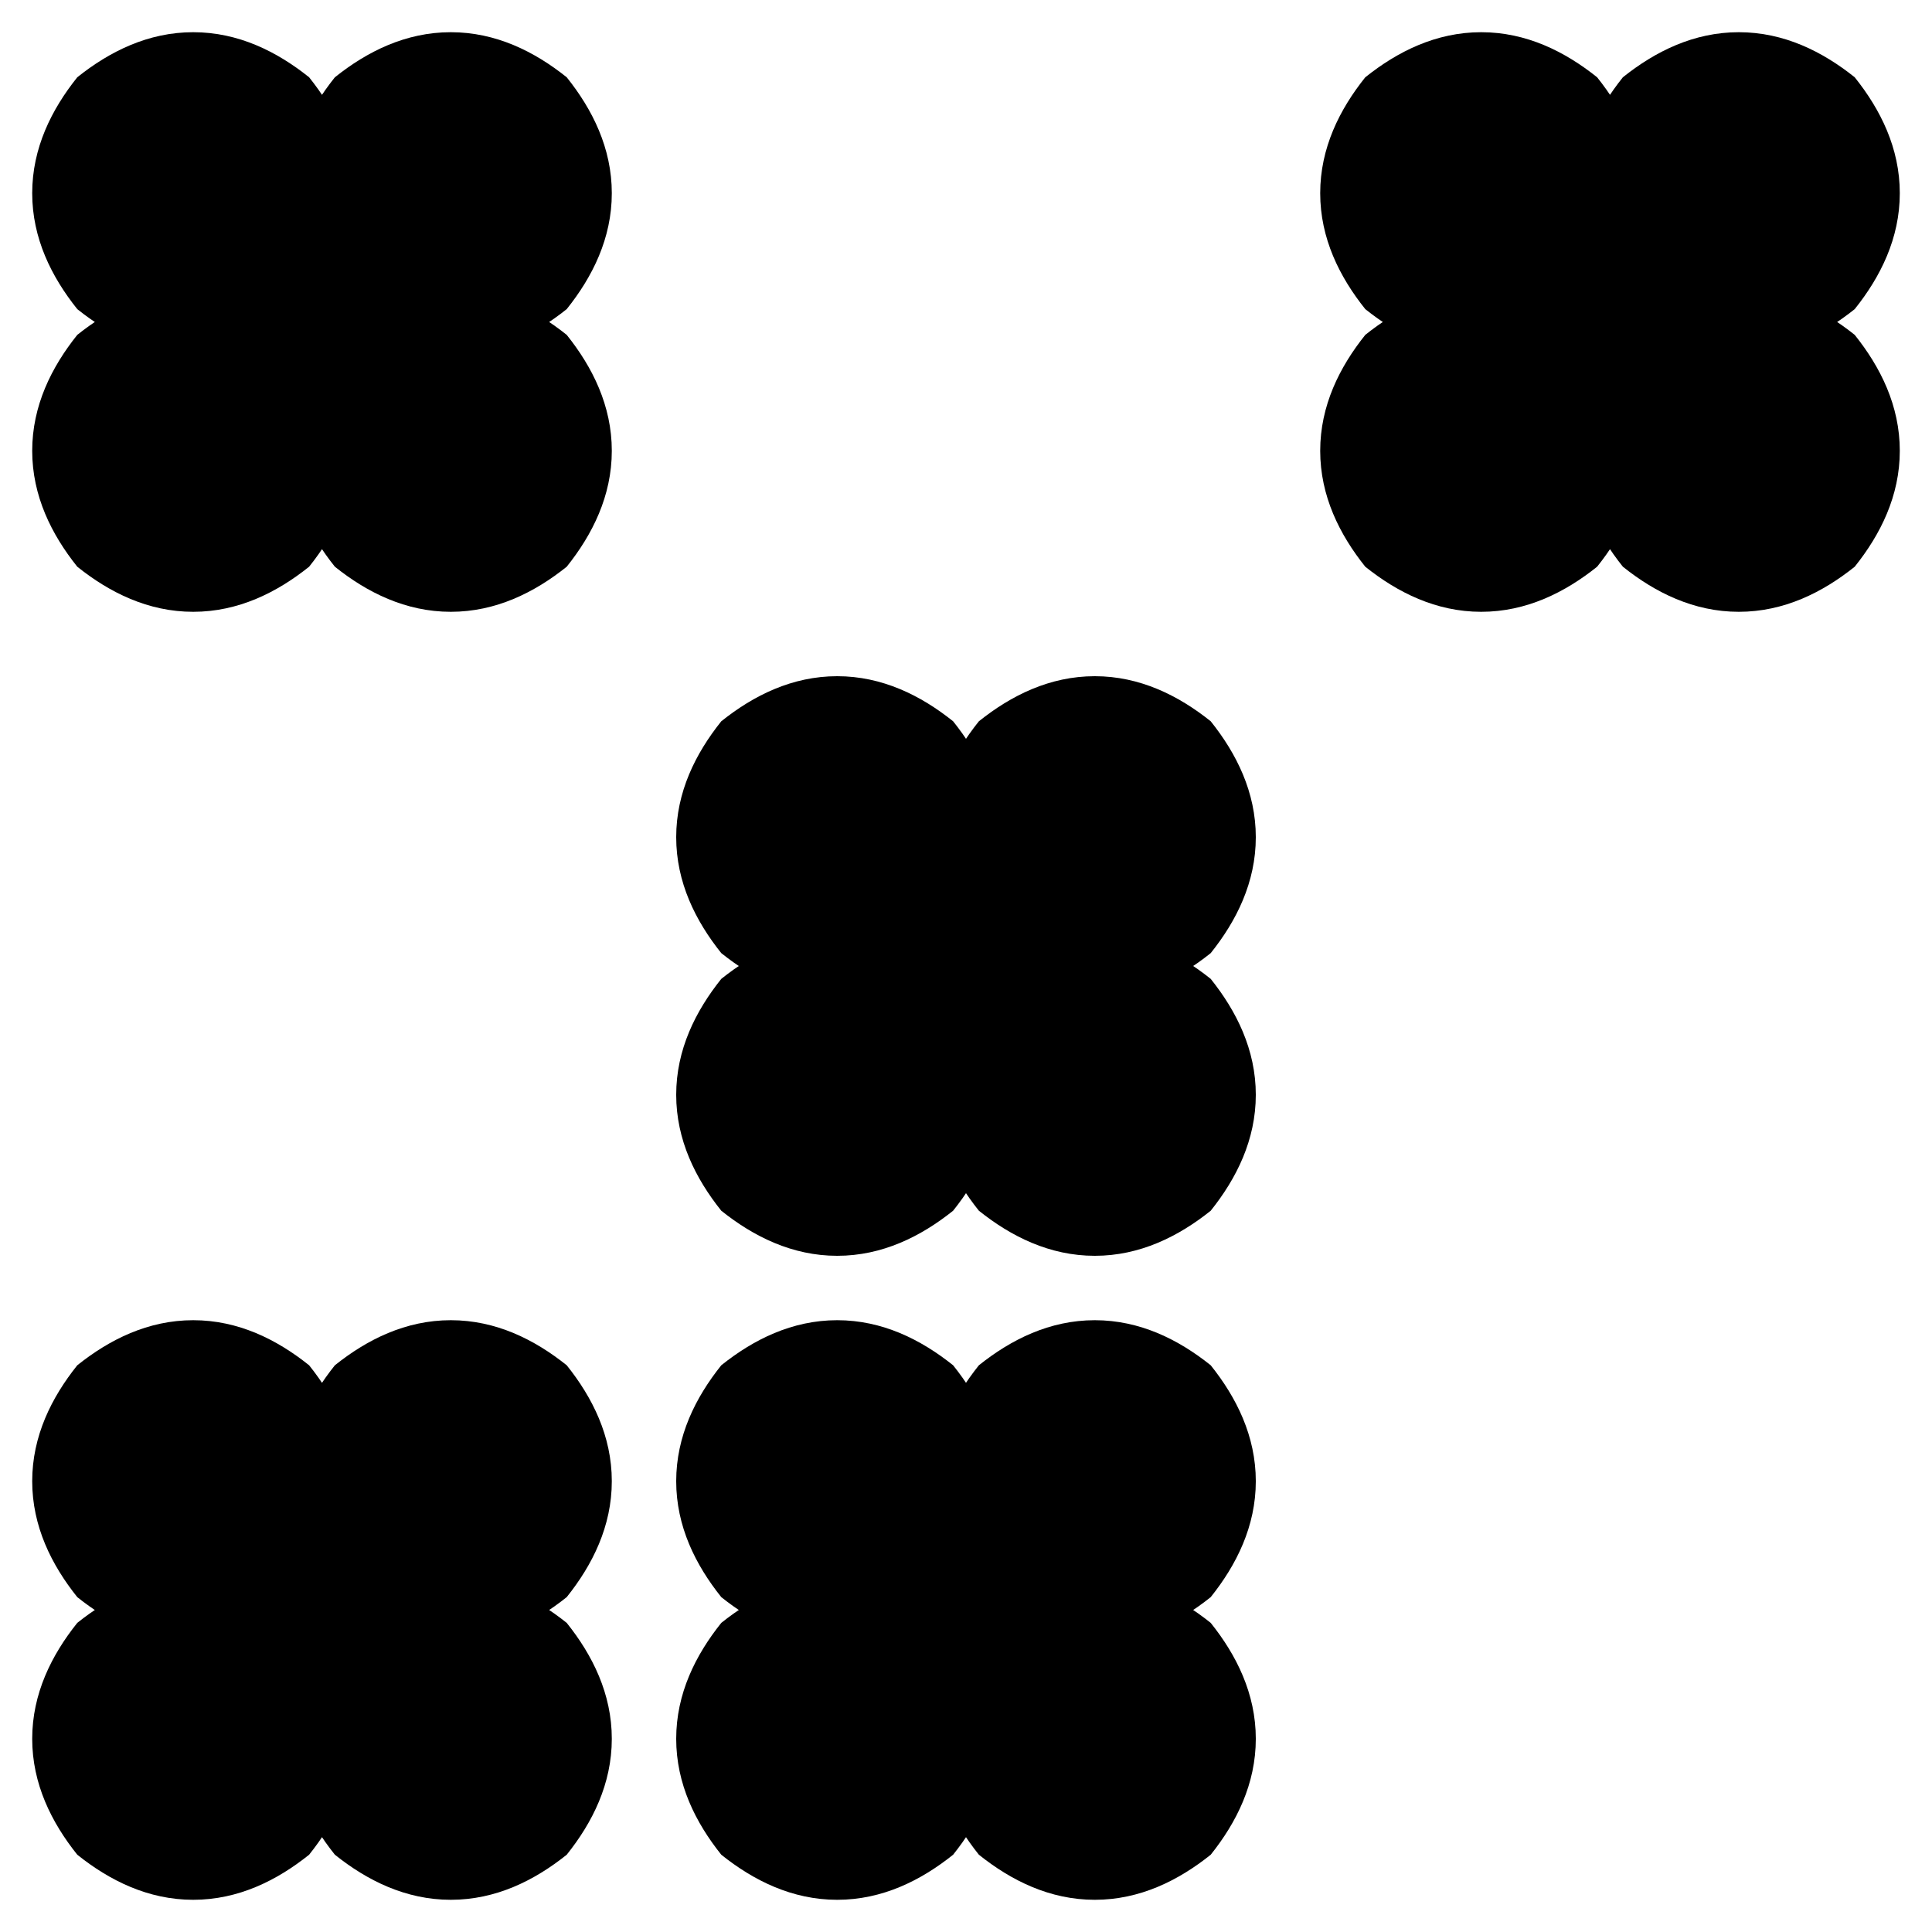
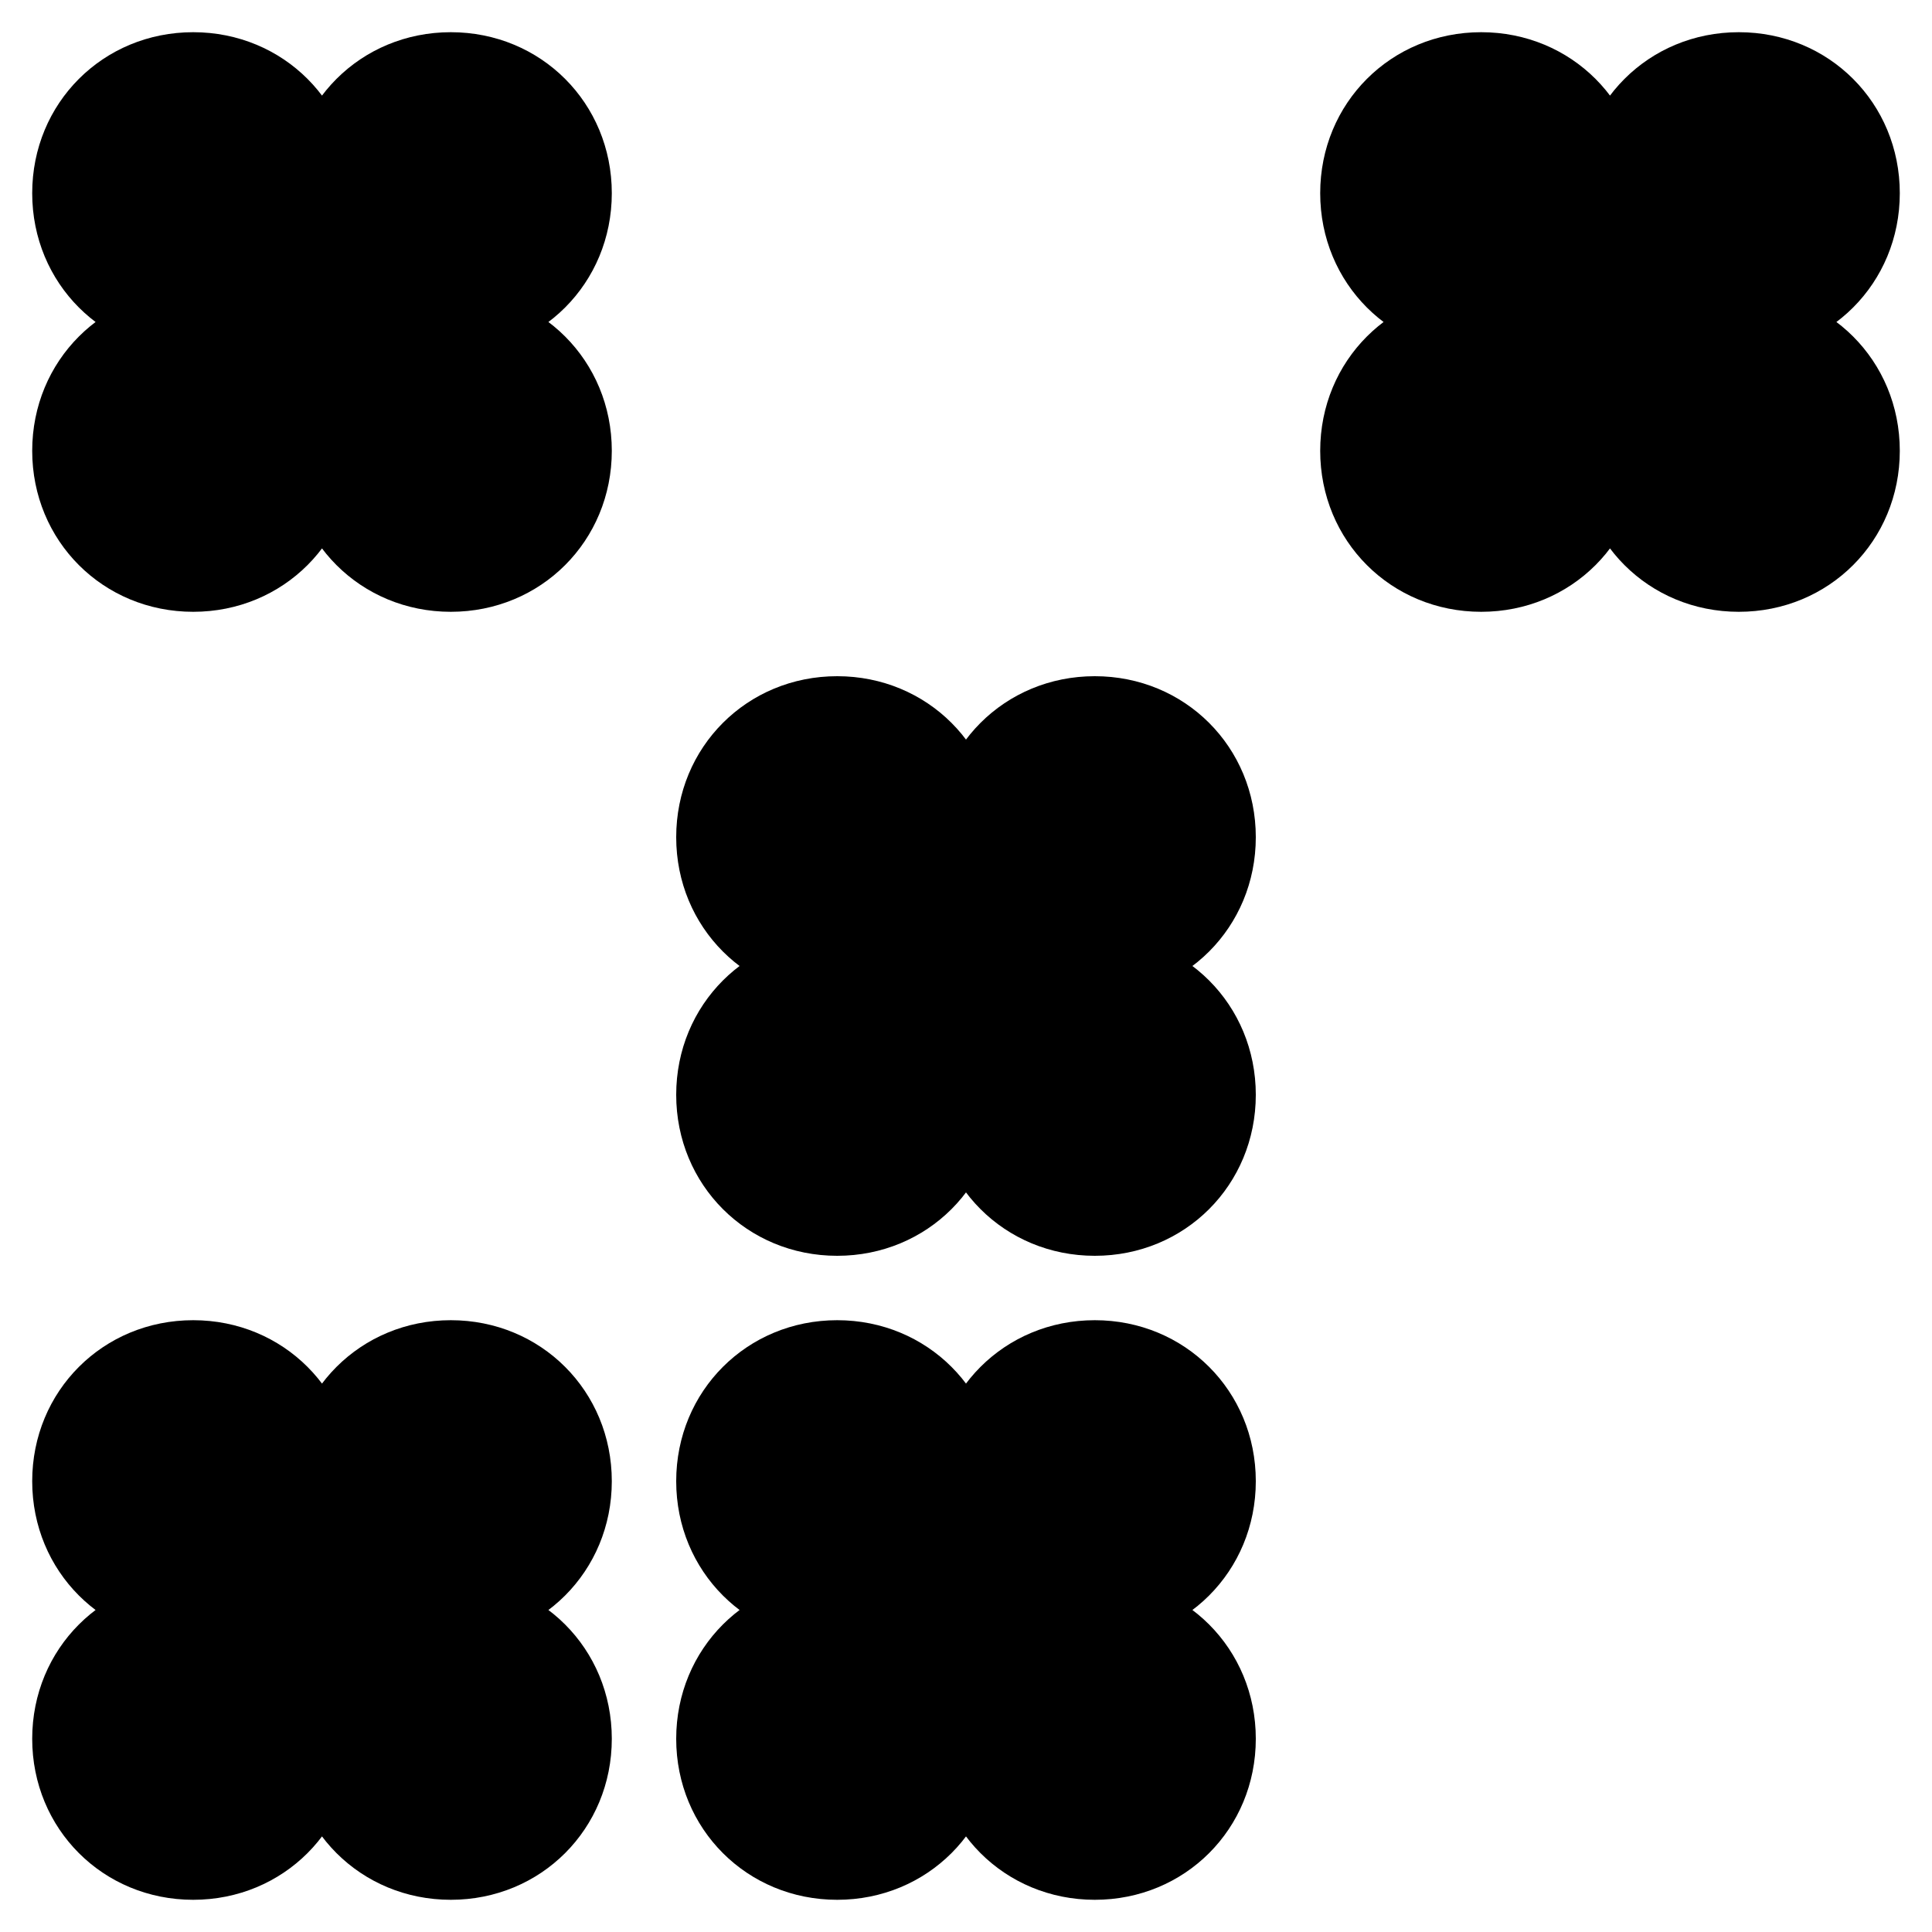
<svg xmlns="http://www.w3.org/2000/svg" viewBox="0 0 3 3" fill="currentColor" overflow="visible">
-   <path d="M.3.05c.07 0 .13.03.18.07.04.05.07.11.07.18 0 .07-.03.13-.07.18-.05.04-.11.07-.18.07-.07 0-.13-.03-.18-.07-.04-.05-.07-.11-.07-.18 0-.07.03-.13.07-.18.05-.04.11-.07.18-.07zm.4 0c.07 0 .13.03.18.07.04.05.07.11.07.18 0 .07-.03.13-.07.18-.05.04-.11.07-.18.07-.07 0-.13-.03-.18-.07-.04-.05-.07-.11-.07-.18 0-.07.03-.13.07-.18.05-.04.11-.07.18-.07zm0 .4c.07 0 .13.03.18.07.04.05.07.11.07.18 0 .07-.03.13-.07.18-.05.04-.11.07-.18.07-.07 0-.13-.03-.18-.07-.04-.05-.07-.11-.07-.18 0-.07.03-.13.07-.18.05-.04.11-.07.18-.07zm-.4 0c.07 0 .13.03.18.07.04.05.07.11.07.18 0 .07-.03.13-.07.18-.05.04-.11.07-.18.07-.07 0-.13-.03-.18-.07-.04-.05-.07-.11-.07-.18 0-.07.03-.13.07-.18.05-.04.11-.07.18-.07zm.2-.15c.05 0 .1.02.14.06.04.04.06.09.06.14 0 .05-.02.1-.06.14-.04.04-.09.06-.14.06-.05 0-.1-.02-.14-.06-.04-.04-.06-.09-.06-.14 0-.05.02-.1.06-.14.04-.04.09-.06.14-.06zm1.8-.25c.07 0 .13.03.18.07.04.05.07.11.07.18 0 .07-.03.13-.07.18-.05.04-.11.07-.18.07-.07 0-.13-.03-.18-.07-.04-.05-.07-.11-.07-.18 0-.07.03-.13.07-.18.05-.04.11-.07.18-.07zm.4 0c.07 0 .13.03.18.07.04.05.07.11.07.18 0 .07-.03.13-.07.18-.05.04-.11.07-.18.07-.07 0-.13-.03-.18-.07-.04-.05-.07-.11-.07-.18 0-.07.03-.13.07-.18.05-.04.11-.07.18-.07zm0 .4c.07 0 .13.03.18.07.04.05.07.11.07.18 0 .07-.03.13-.07.18-.05.04-.11.07-.18.07-.07 0-.13-.03-.18-.07-.04-.05-.07-.11-.07-.18 0-.07.03-.13.07-.18.05-.04.11-.07.18-.07zm-.4 0c.07 0 .13.03.18.07.04.05.07.11.07.18 0 .07-.03.13-.07.18-.05.04-.11.07-.18.07-.07 0-.13-.03-.18-.07-.04-.05-.07-.11-.07-.18 0-.07.03-.13.07-.18.05-.04.11-.07.18-.07zm.2-.15c.05 0 .1.02.14.06.04.04.06.09.06.14 0 .05-.02.1-.06.14-.04.04-.09.06-.14.06-.05 0-.1-.02-.14-.06-.04-.04-.06-.09-.06-.14 0-.05.02-.1.06-.14.04-.04.09-.06.14-.06zm-1.2.75c.07 0 .13.03.18.07.04.05.07.11.07.18 0 .07-.03.13-.07.18-.05.04-.11.07-.18.07-.07 0-.13-.03-.18-.07-.04-.05-.07-.11-.07-.18 0-.07.03-.13.07-.18.05-.04.11-.07.18-.07zm.4 0c.07 0 .13.03.18.07.04.05.07.11.07.18 0 .07-.03.13-.07.18-.05.04-.11.07-.18.07-.07 0-.13-.03-.18-.07-.04-.05-.07-.11-.07-.18 0-.07.03-.13.07-.18.05-.04.11-.07.18-.07zm0 .4c.07 0 .13.03.18.07.04.05.07.11.07.18 0 .07-.03.13-.07.18-.05.04-.11.07-.18.07-.07 0-.13-.03-.18-.07-.04-.05-.07-.11-.07-.18 0-.07.03-.13.07-.18.05-.04.11-.07.18-.07zm-.4 0c.07 0 .13.03.18.07.04.05.07.11.07.18 0 .07-.03.13-.07.18-.05.04-.11.07-.18.07-.07 0-.13-.03-.18-.07-.04-.05-.07-.11-.07-.18 0-.07.03-.13.07-.18.05-.04.11-.07.18-.07zm.2-.15c.05 0 .1.02.14.06.04.04.06.09.06.14 0 .05-.02.1-.06.14-.04.04-.09.06-.14.06-.05 0-.1-.02-.14-.06-.04-.04-.06-.09-.06-.14 0-.05.02-.1.06-.14.04-.04.09-.06.14-.06zm-1.2.75c.07 0 .13.03.18.07.04.05.07.11.07.18 0 .07-.03.13-.07.18-.05.04-.11.07-.18.07-.07 0-.13-.03-.18-.07-.04-.05-.07-.11-.07-.18 0-.07.03-.13.07-.18.05-.04.11-.07.18-.07zm.4 0c.07 0 .13.03.18.07.04.05.07.11.07.18 0 .07-.03.13-.07.18-.05.04-.11.07-.18.07-.07 0-.13-.03-.18-.07-.04-.05-.07-.11-.07-.18 0-.07.03-.13.07-.18.05-.04.11-.07.18-.07zm0 .4c.07 0 .13.03.18.07.04.05.07.11.07.18 0 .07-.03.13-.07.18-.05.04-.11.07-.18.07-.07 0-.13-.03-.18-.07-.04-.05-.07-.11-.07-.18 0-.07.03-.13.07-.18.05-.04.11-.07.18-.07zm-.4 0c.07 0 .13.03.18.07.04.05.07.11.07.18 0 .07-.03.13-.07.18-.05.04-.11.07-.18.07-.07 0-.13-.03-.18-.07-.04-.05-.07-.11-.07-.18 0-.07.03-.13.07-.18.05-.04.11-.07.18-.07zm.2-.15c.05 0 .1.02.14.06.04.04.06.09.06.14 0 .05-.02.1-.06.14-.04.04-.09.06-.14.06-.05 0-.1-.02-.14-.06-.04-.04-.06-.09-.06-.14 0-.05.02-.1.06-.14.04-.04.09-.06.14-.06zm.8-.25c.07 0 .13.03.18.07.04.05.07.11.07.18 0 .07-.03.13-.07.18-.05.04-.11.07-.18.07-.07 0-.13-.03-.18-.07-.04-.05-.07-.11-.07-.18 0-.07.03-.13.07-.18.05-.04.11-.07.18-.07zm.4 0c.07 0 .13.03.18.07.04.05.07.11.07.18 0 .07-.03.13-.07.18-.05.04-.11.07-.18.07-.07 0-.13-.03-.18-.07-.04-.05-.07-.11-.07-.18 0-.07.03-.13.07-.18.05-.04.11-.07.18-.07zm0 .4c.07 0 .13.03.18.07.04.05.07.11.07.18 0 .07-.03.13-.07.18-.05.04-.11.07-.18.07-.07 0-.13-.03-.18-.07-.04-.05-.07-.11-.07-.18 0-.07.03-.13.07-.18.05-.04.11-.07.18-.07zm-.4 0c.07 0 .13.03.18.07.04.05.07.11.07.18 0 .07-.03.13-.07.18-.05.04-.11.07-.18.07-.07 0-.13-.03-.18-.07-.04-.05-.07-.11-.07-.18 0-.07.03-.13.07-.18.05-.04.11-.07.18-.07zm.2-.15c.05 0 .1.02.14.06.04.04.06.09.06.14 0 .05-.02.1-.06.14-.04.04-.09.06-.14.06-.05 0-.1-.02-.14-.06-.04-.04-.06-.09-.06-.14 0-.05.02-.1.06-.14.04-.04.09-.06.14-.06z" />
+   <path d="M.3.05c.14 0 .25.11.25.25 0 .14-.11.25-.25.25-.14 0-.25-.11-.25-.25 0-.14.11-.25.25-.25zm.4 0c.14 0 .25.11.25.25 0 .14-.11.25-.25.25-.14 0-.25-.11-.25-.25 0-.14.11-.25.25-.25zm0 .4c.14 0 .25.11.25.25 0 .14-.11.25-.25.25-.14 0-.25-.11-.25-.25 0-.14.11-.25.25-.25zm-.4 0c.14 0 .25.11.25.25 0 .14-.11.25-.25.25-.14 0-.25-.11-.25-.25 0-.14.11-.25.25-.25zm.2-.15c.11 0 .2.09.2.2 0 .11-.09.2-.2.2-.11 0-.2-.09-.2-.2 0-.11.09-.2.2-.2zm1.8-.25c.14 0 .25.11.25.25 0 .14-.11.25-.25.25-.14 0-.25-.11-.25-.25 0-.14.11-.25.25-.25zm.4 0c.14 0 .25.11.25.25 0 .14-.11.25-.25.25-.14 0-.25-.11-.25-.25 0-.14.11-.25.25-.25zm0 .4c.14 0 .25.11.25.25 0 .14-.11.25-.25.25-.14 0-.25-.11-.25-.25 0-.14.11-.25.25-.25zm-.4 0c.14 0 .25.11.25.25 0 .14-.11.25-.25.25-.14 0-.25-.11-.25-.25 0-.14.11-.25.25-.25zm.2-.15c.11 0 .2.09.2.2 0 .11-.09.2-.2.2-.11 0-.2-.09-.2-.2 0-.11.09-.2.2-.2zm-1.2.75c.14 0 .25.11.25.25 0 .14-.11.25-.25.25-.14 0-.25-.11-.25-.25 0-.14.11-.25.25-.25zm.4 0c.14 0 .25.11.25.25 0 .14-.11.25-.25.25-.14 0-.25-.11-.25-.25 0-.14.11-.25.25-.25zm0 .4c.14 0 .25.11.25.25 0 .14-.11.25-.25.25-.14 0-.25-.11-.25-.25 0-.14.11-.25.25-.25zm-.4 0c.14 0 .25.11.25.25 0 .14-.11.25-.25.25-.14 0-.25-.11-.25-.25 0-.14.11-.25.25-.25zm.2-.15c.11 0 .2.09.2.2 0 .11-.09.2-.2.2-.11 0-.2-.09-.2-.2 0-.11.09-.2.2-.2zm-1.2.75c.14 0 .25.11.25.25 0 .14-.11.25-.25.25-.14 0-.25-.11-.25-.25 0-.14.11-.25.25-.25zm.4 0c.14 0 .25.11.25.25 0 .14-.11.25-.25.25-.14 0-.25-.11-.25-.25 0-.14.11-.25.25-.25zm0 .4c.14 0 .25.11.25.25 0 .14-.11.25-.25.25-.14 0-.25-.11-.25-.25 0-.14.11-.25.25-.25zm-.4 0c.14 0 .25.11.25.25 0 .14-.11.25-.25.25-.14 0-.25-.11-.25-.25 0-.14.11-.25.25-.25zm.2-.15c.11 0 .2.09.2.2 0 .11-.09.2-.2.2-.11 0-.2-.09-.2-.2 0-.11.09-.2.2-.2zm.8-.25c.14 0 .25.11.25.25 0 .14-.11.25-.25.25-.14 0-.25-.11-.25-.25 0-.14.11-.25.25-.25zm.4 0c.14 0 .25.11.25.25 0 .14-.11.25-.25.25-.14 0-.25-.11-.25-.25 0-.14.11-.25.25-.25zm0 .4c.14 0 .25.11.25.25 0 .14-.11.25-.25.25-.14 0-.25-.11-.25-.25 0-.14.11-.25.25-.25zm-.4 0c.14 0 .25.11.25.25 0 .14-.11.25-.25.25-.14 0-.25-.11-.25-.25 0-.14.11-.25.25-.25zm.2-.15c.11 0 .2.09.2.2 0 .11-.09.2-.2.2-.11 0-.2-.09-.2-.2 0-.11.09-.2.2-.2z" />
</svg>
